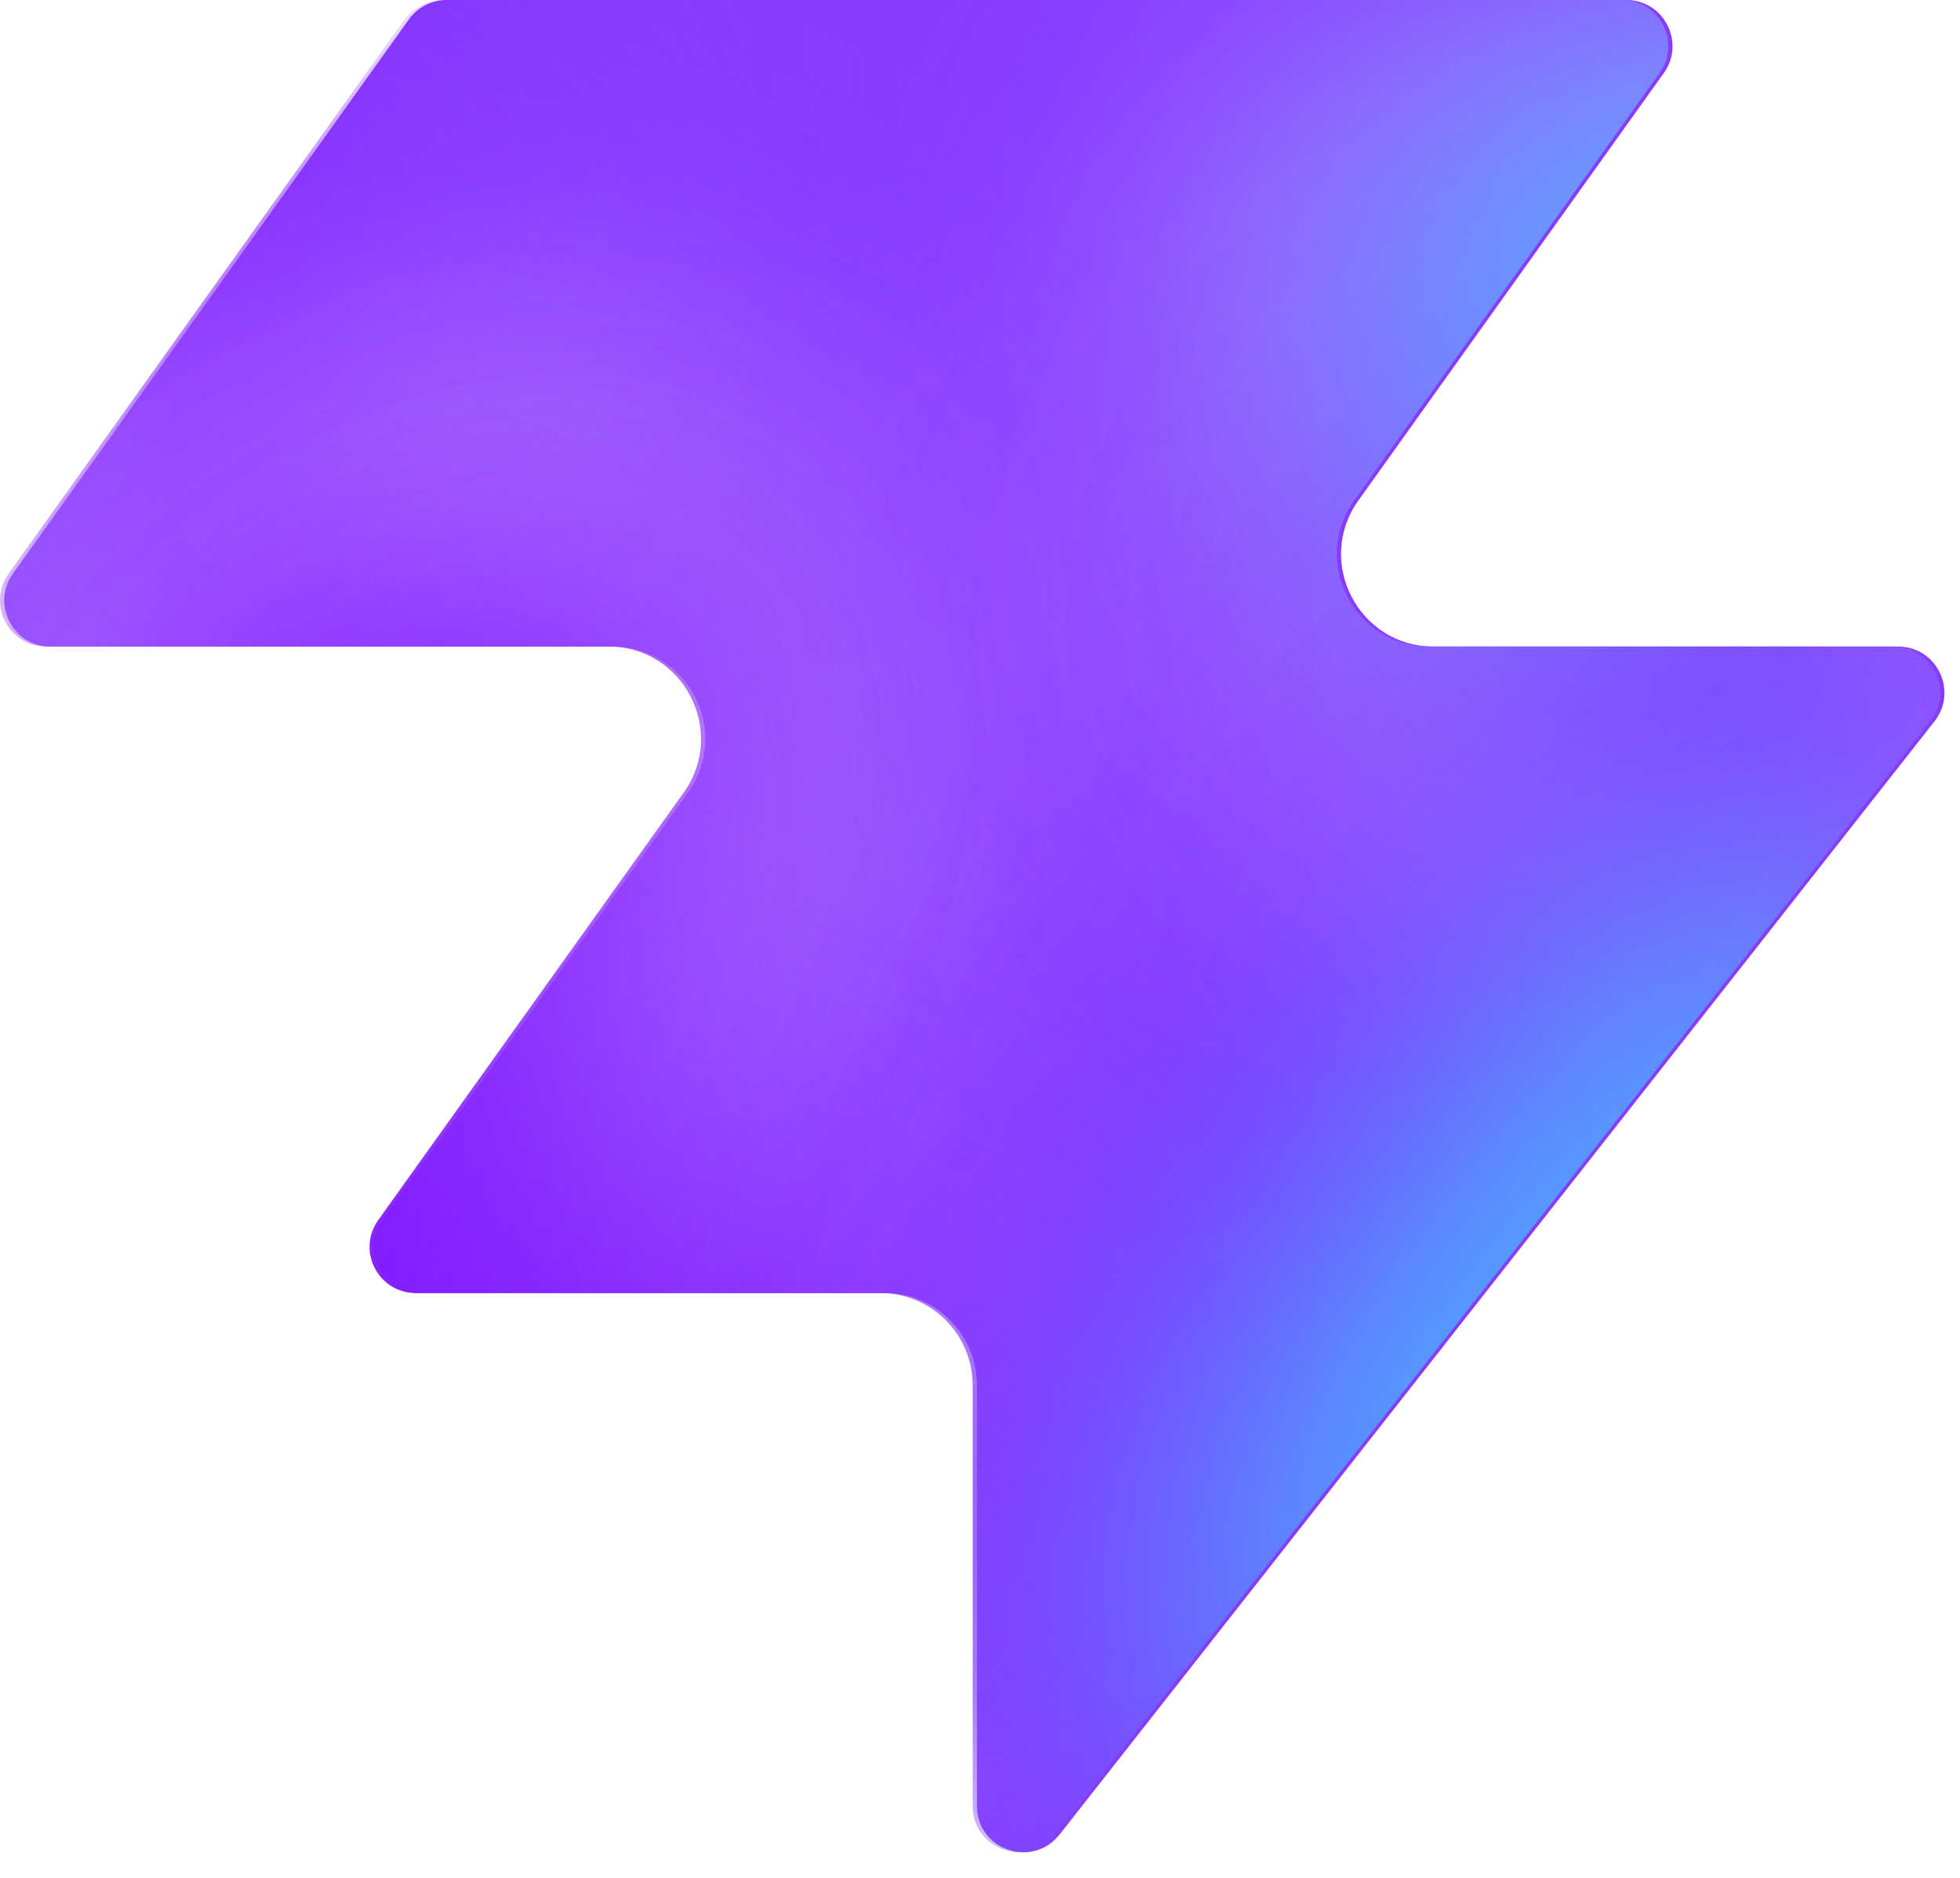
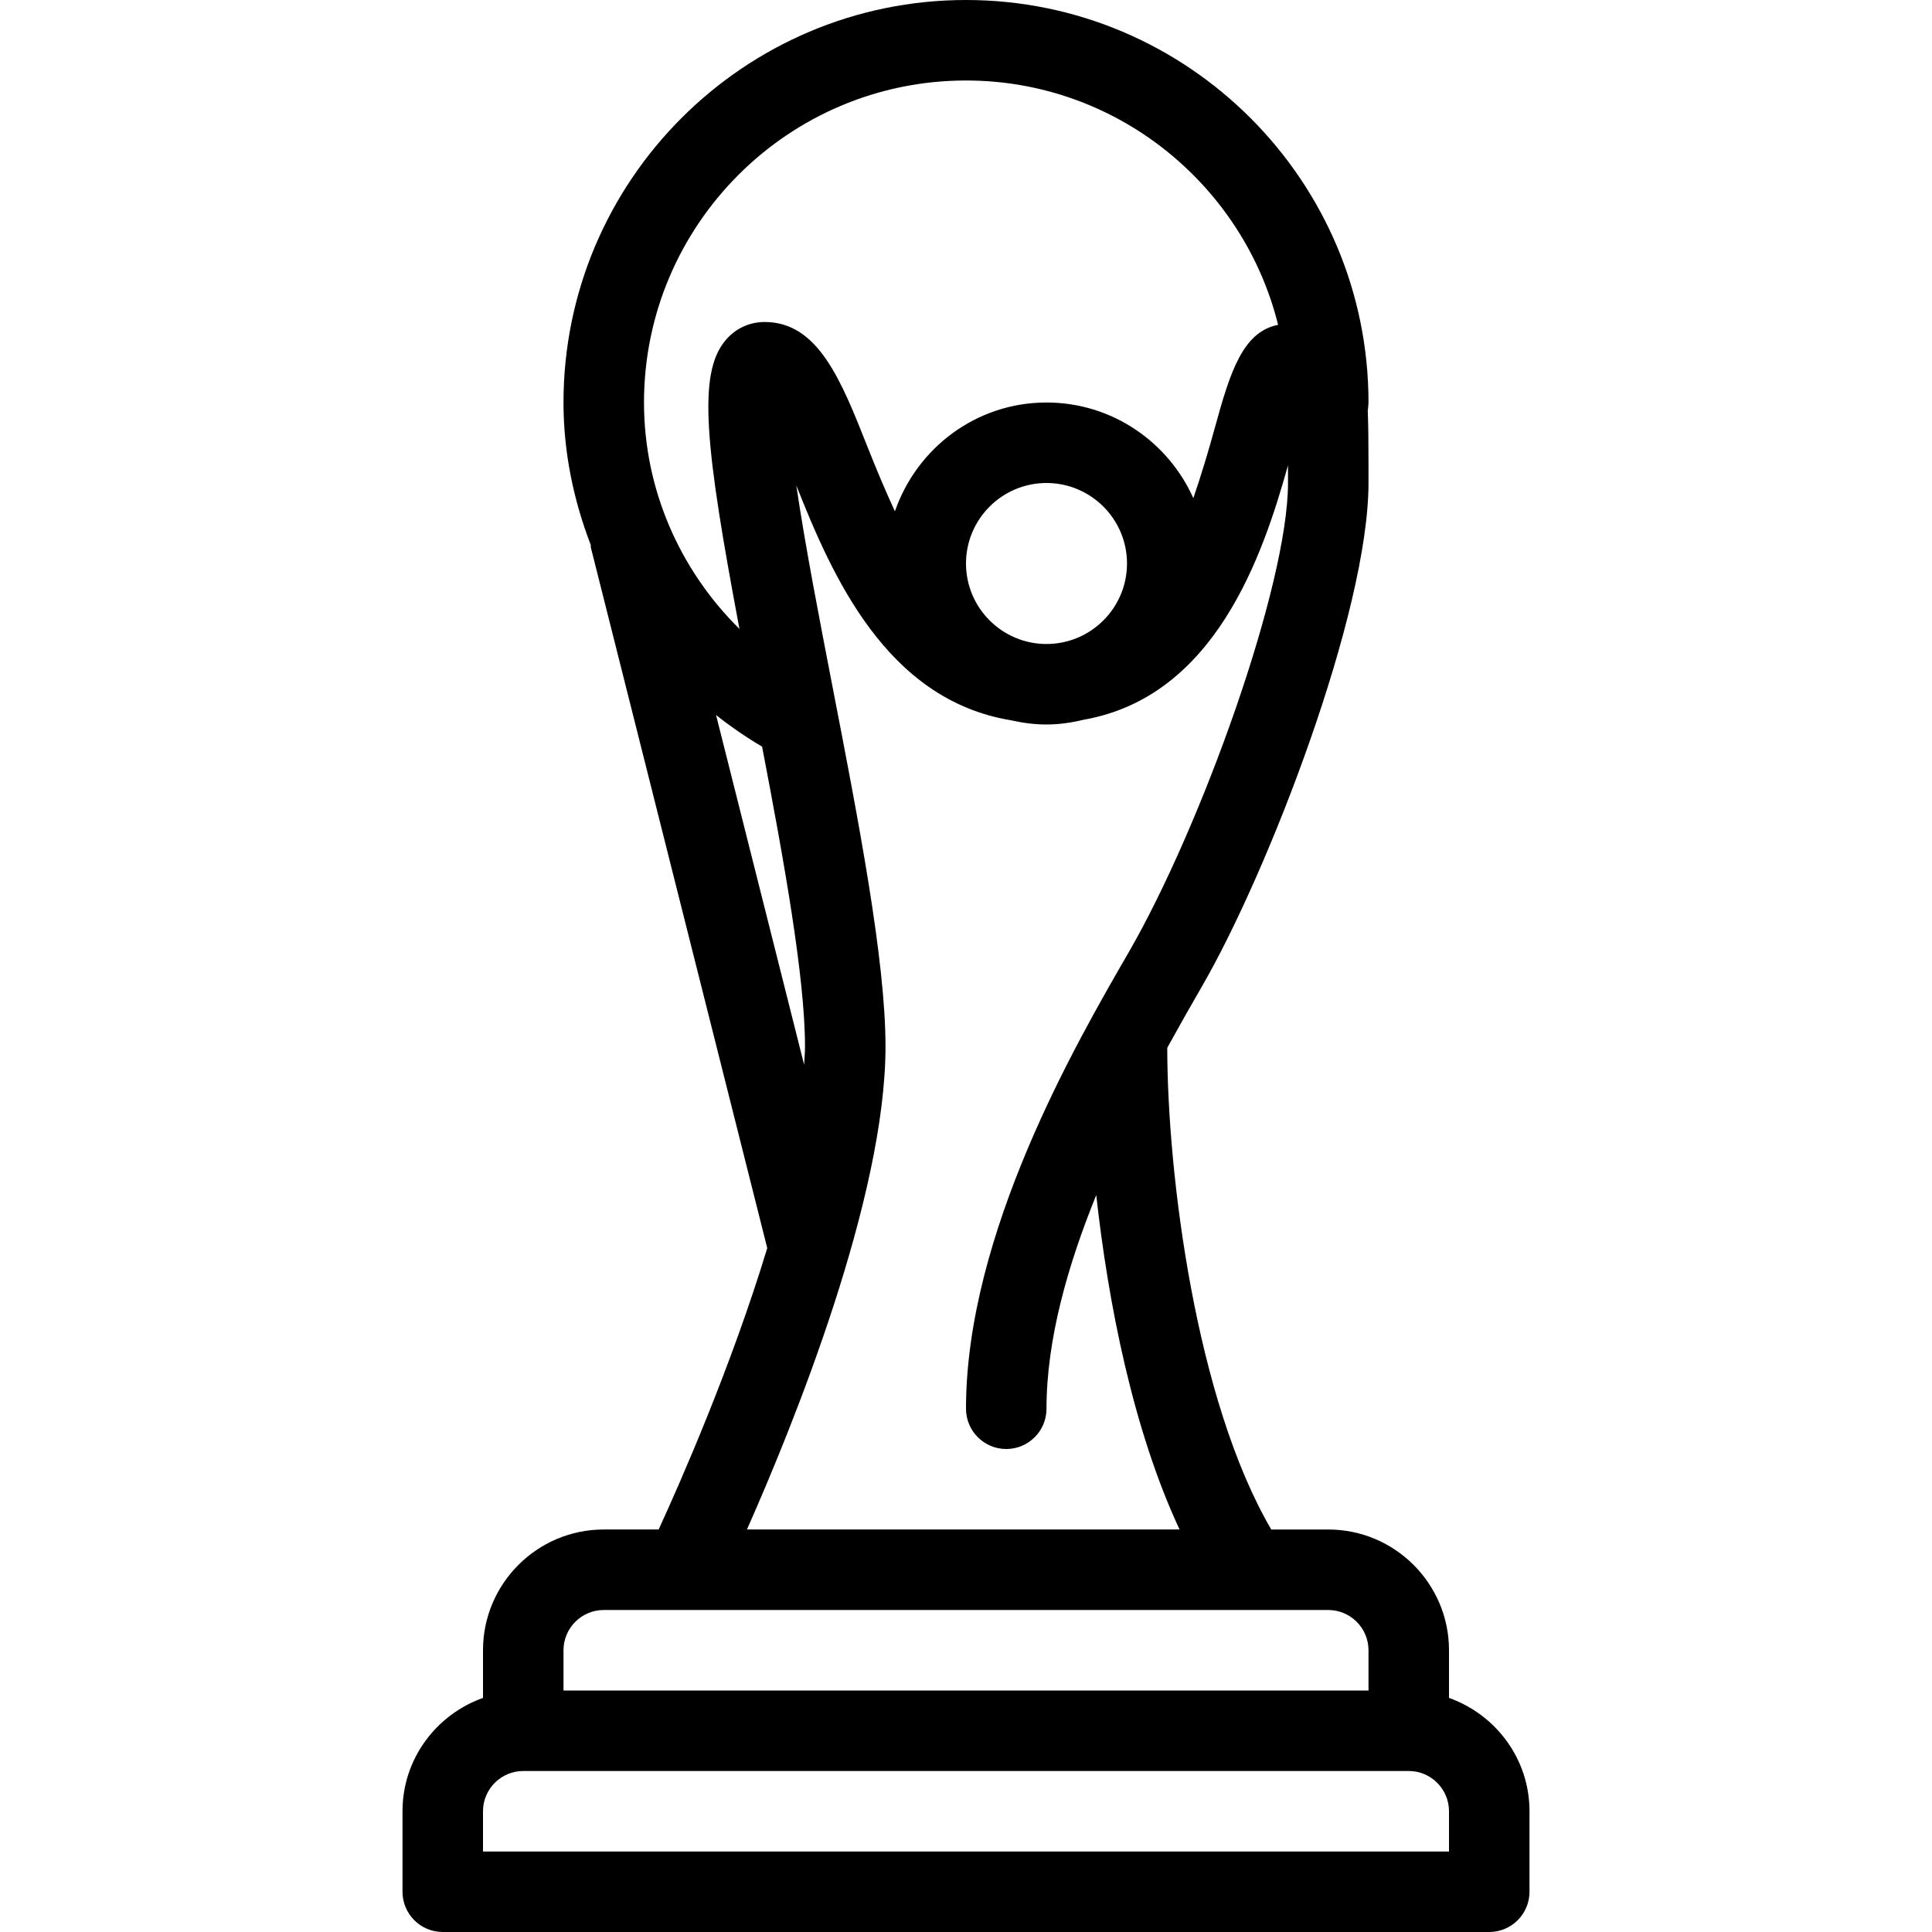
- <svg xmlns="http://www.w3.org/2000/svg" width="48" height="46" fill="none" viewBox="0 0 48 46">
-   <path fill="#863bff" d="M25.946 44.938c-.664.845-2.021.375-2.021-.698V33.937a2.26 2.26 0 0 0-2.262-2.262H10.287c-.92 0-1.456-1.04-.92-1.788l7.48-10.471c1.07-1.497 0-3.578-1.842-3.578H1.237c-.92 0-1.456-1.04-.92-1.788L10.013.474c.214-.297.556-.474.92-.474h28.894c.92 0 1.456 1.04.92 1.788l-7.48 10.471c-1.07 1.498 0 3.579 1.842 3.579h11.377c.943 0 1.473 1.088.89 1.83L25.947 44.94z" style="fill:#863bff;fill:color(display-p3 .525 .23 1);fill-opacity:1" />
-   <mask id="a" width="48" height="46" x="0" y="0" maskUnits="userSpaceOnUse" style="mask-type:alpha">
-     <path fill="#000" d="M25.842 44.938c-.664.844-2.021.375-2.021-.698V33.937a2.26 2.26 0 0 0-2.262-2.262H10.183c-.92 0-1.456-1.04-.92-1.788l7.48-10.471c1.07-1.498 0-3.579-1.842-3.579H1.133c-.92 0-1.456-1.04-.92-1.787L9.91.473c.214-.297.556-.474.92-.474h28.894c.92 0 1.456 1.04.92 1.788l-7.48 10.471c-1.07 1.498 0 3.578 1.842 3.578h11.377c.943 0 1.473 1.088.89 1.832L25.843 44.94z" style="fill:#000;fill-opacity:1" />
-   </mask>
-   <g mask="url(#a)">
-     <g filter="url(#b)">
-       <ellipse cx="5.508" cy="14.704" fill="#ede6ff" rx="5.508" ry="14.704" style="fill:#ede6ff;fill:color(display-p3 .927 .903 1);fill-opacity:1" transform="matrix(.00324 1 1 -.00324 -4.47 31.516)" />
-     </g>
-     <g filter="url(#c)">
-       <ellipse cx="10.399" cy="29.851" fill="#ede6ff" rx="10.399" ry="29.851" style="fill:#ede6ff;fill:color(display-p3 .927 .903 1);fill-opacity:1" transform="matrix(.00324 1 1 -.00324 -39.328 7.883)" />
-     </g>
-     <g filter="url(#d)">
-       <ellipse cx="5.508" cy="30.487" fill="#7e14ff" rx="5.508" ry="30.487" style="fill:#7e14ff;fill:color(display-p3 .492 .077 1);fill-opacity:1" transform="rotate(89.814 -25.913 -14.639)scale(1 -1)" />
-     </g>
-     <g filter="url(#e)">
-       <ellipse cx="5.508" cy="30.599" fill="#7e14ff" rx="5.508" ry="30.599" style="fill:#7e14ff;fill:color(display-p3 .492 .077 1);fill-opacity:1" transform="rotate(89.814 -32.644 -3.334)scale(1 -1)" />
-     </g>
-     <g filter="url(#f)">
-       <ellipse cx="5.508" cy="30.599" fill="#7e14ff" rx="5.508" ry="30.599" style="fill:#7e14ff;fill:color(display-p3 .492 .077 1);fill-opacity:1" transform="matrix(.00324 1 1 -.00324 -34.34 30.47)" />
-     </g>
-     <g filter="url(#g)">
-       <ellipse cx="14.072" cy="22.078" fill="#ede6ff" rx="14.072" ry="22.078" style="fill:#ede6ff;fill:color(display-p3 .927 .903 1);fill-opacity:1" transform="rotate(93.35 24.506 48.493)scale(-1 1)" />
-     </g>
-     <g filter="url(#h)">
-       <ellipse cx="3.47" cy="21.501" fill="#7e14ff" rx="3.47" ry="21.501" style="fill:#7e14ff;fill:color(display-p3 .492 .077 1);fill-opacity:1" transform="rotate(89.009 28.708 47.59)scale(-1 1)" />
-     </g>
-     <g filter="url(#i)">
-       <ellipse cx="3.47" cy="21.501" fill="#7e14ff" rx="3.47" ry="21.501" style="fill:#7e14ff;fill:color(display-p3 .492 .077 1);fill-opacity:1" transform="rotate(89.009 28.708 47.59)scale(-1 1)" />
-     </g>
-     <g filter="url(#j)">
-       <ellipse cx=".387" cy="8.972" fill="#7e14ff" rx="4.407" ry="29.108" style="fill:#7e14ff;fill:color(display-p3 .492 .077 1);fill-opacity:1" transform="rotate(39.51 .387 8.972)" />
-     </g>
-     <g filter="url(#k)">
-       <ellipse cx="47.523" cy="-6.092" fill="#7e14ff" rx="4.407" ry="29.108" style="fill:#7e14ff;fill:color(display-p3 .492 .077 1);fill-opacity:1" transform="rotate(37.892 47.523 -6.092)" />
-     </g>
-     <g filter="url(#l)">
-       <ellipse cx="41.412" cy="6.333" fill="#47bfff" rx="5.971" ry="9.665" style="fill:#47bfff;fill:color(display-p3 .28 .748 1);fill-opacity:1" transform="rotate(37.892 41.412 6.333)" />
-     </g>
-     <g filter="url(#m)">
-       <ellipse cx="-1.879" cy="38.332" fill="#7e14ff" rx="4.407" ry="29.108" style="fill:#7e14ff;fill:color(display-p3 .492 .077 1);fill-opacity:1" transform="rotate(37.892 -1.88 38.332)" />
-     </g>
-     <g filter="url(#n)">
-       <ellipse cx="-1.879" cy="38.332" fill="#7e14ff" rx="4.407" ry="29.108" style="fill:#7e14ff;fill:color(display-p3 .492 .077 1);fill-opacity:1" transform="rotate(37.892 -1.88 38.332)" />
-     </g>
-     <g filter="url(#o)">
-       <ellipse cx="35.651" cy="29.907" fill="#7e14ff" rx="4.407" ry="29.108" style="fill:#7e14ff;fill:color(display-p3 .492 .077 1);fill-opacity:1" transform="rotate(37.892 35.651 29.907)" />
-     </g>
-     <g filter="url(#p)">
-       <ellipse cx="38.418" cy="32.4" fill="#47bfff" rx="5.971" ry="15.297" style="fill:#47bfff;fill:color(display-p3 .28 .748 1);fill-opacity:1" transform="rotate(37.892 38.418 32.4)" />
+ <svg xmlns="http://www.w3.org/2000/svg" fill="#000000" height="800px" width="800px" version="1.1" id="Layer_1" viewBox="0 0 512 512" xml:space="preserve">
+   <g>
+     <g>
+       <path d="M384,449.963v-12.629c0-17.643-14.357-32-32-32h-15.104c-19.989-34.176-27.52-93.973-27.563-127.659    c3.349-6.059,6.549-11.712,9.237-16.341c17.557-30.379,44.096-99.072,44.096-133.333v-4.821c0-5.845-0.043-10.368-0.192-14.336    c0.085-0.619,0.192-1.707,0.192-2.176C362.667,47.851,314.816,0,256,0S149.333,47.851,149.333,106.667    c0,13.141,2.645,25.835,7.211,37.717c0.043,0.213-0.021,0.427,0.021,0.64l46.763,185.728    c-9.493,31.317-23.019,62.037-28.779,74.581H160c-17.643,0-32,14.357-32,32v12.629c-12.395,4.416-21.333,16.149-21.333,30.037    v21.333c0,5.888,4.779,10.667,10.667,10.667h277.333c5.888,0,10.667-4.779,10.667-10.667V480    C405.333,466.112,396.395,454.379,384,449.963z M256,21.333c40.107,0,73.579,27.883,82.709,64.747    c-9.323,1.856-12.672,12.373-16.704,27.072c-1.792,6.528-3.691,12.843-5.76,18.859c-6.677-14.912-21.568-25.344-38.912-25.344    c-18.667,0-34.389,12.117-40.171,28.843c-2.453-5.333-4.843-10.965-7.232-17.003c-7.04-17.792-13.12-33.173-27.285-33.173    c-4.117,0-7.851,1.771-10.496,4.992c-7.296,8.875-5.269,28.096,3.819,76.352c-15.936-15.744-25.301-37.141-25.301-60.011    C170.667,59.605,208.939,21.333,256,21.333z M298.667,149.333c0,11.755-9.557,21.333-21.333,21.333S256,161.088,256,149.333    c0-11.755,9.557-21.333,21.333-21.333S298.667,137.579,298.667,149.333z M189.76,189.483c3.84,3.051,7.893,5.845,12.203,8.384    c5.717,29.824,11.371,61.099,11.371,79.467c0,1.536-0.149,3.221-0.235,4.821L189.76,189.483z M234.667,277.333    c0-22.933-7.168-59.904-14.101-95.659c-3.243-16.789-7.189-37.035-9.536-53.035c9.472,23.893,23.829,56.832,56.939,62.251    c3.029,0.683,6.144,1.109,9.365,1.109c3.392,0,6.656-0.491,9.835-1.259c34.816-6.123,47.445-43.371,54.165-67.435V128    c0,27.157-23.061,91.2-42.219,124.373C285.12,276.565,256,326.912,256,373.333c0,5.888,4.779,10.667,10.667,10.667    s10.667-4.779,10.667-10.667c0-18.496,5.717-38.229,13.184-56.619c3.136,28.309,9.664,62.016,22.08,88.619H197.952    C210.347,377.365,234.667,317.333,234.667,277.333z M149.333,437.333c0-5.888,4.8-10.667,10.667-10.667h192    c5.867,0,10.667,4.779,10.667,10.667V448H149.333V437.333z M384,490.667H128V480c0-5.888,4.8-10.667,10.667-10.667h234.667    C379.2,469.333,384,474.112,384,480V490.667z" />
    </g>
  </g>
-   <defs>
-     <filter id="b" width="60.045" height="41.654" x="-19.77" y="16.149" color-interpolation-filters="sRGB" filterUnits="userSpaceOnUse">
-       <feFlood flood-opacity="0" result="BackgroundImageFix" />
-       <feBlend in="SourceGraphic" in2="BackgroundImageFix" result="shape" />
-       <feGaussianBlur result="effect1_foregroundBlur_2002_17158" stdDeviation="7.659" />
-     </filter>
-     <filter id="c" width="90.34" height="51.437" x="-54.613" y="-7.533" color-interpolation-filters="sRGB" filterUnits="userSpaceOnUse">
-       <feFlood flood-opacity="0" result="BackgroundImageFix" />
-       <feBlend in="SourceGraphic" in2="BackgroundImageFix" result="shape" />
-       <feGaussianBlur result="effect1_foregroundBlur_2002_17158" stdDeviation="7.659" />
-     </filter>
-     <filter id="d" width="79.355" height="29.4" x="-49.64" y="2.03" color-interpolation-filters="sRGB" filterUnits="userSpaceOnUse">
-       <feFlood flood-opacity="0" result="BackgroundImageFix" />
-       <feBlend in="SourceGraphic" in2="BackgroundImageFix" result="shape" />
-       <feGaussianBlur result="effect1_foregroundBlur_2002_17158" stdDeviation="4.596" />
-     </filter>
-     <filter id="e" width="79.579" height="29.4" x="-45.045" y="20.029" color-interpolation-filters="sRGB" filterUnits="userSpaceOnUse">
-       <feFlood flood-opacity="0" result="BackgroundImageFix" />
-       <feBlend in="SourceGraphic" in2="BackgroundImageFix" result="shape" />
-       <feGaussianBlur result="effect1_foregroundBlur_2002_17158" stdDeviation="4.596" />
-     </filter>
-     <filter id="f" width="79.579" height="29.4" x="-43.513" y="21.178" color-interpolation-filters="sRGB" filterUnits="userSpaceOnUse">
-       <feFlood flood-opacity="0" result="BackgroundImageFix" />
-       <feBlend in="SourceGraphic" in2="BackgroundImageFix" result="shape" />
-       <feGaussianBlur result="effect1_foregroundBlur_2002_17158" stdDeviation="4.596" />
-     </filter>
-     <filter id="g" width="74.749" height="58.852" x="15.756" y="-17.901" color-interpolation-filters="sRGB" filterUnits="userSpaceOnUse">
-       <feFlood flood-opacity="0" result="BackgroundImageFix" />
-       <feBlend in="SourceGraphic" in2="BackgroundImageFix" result="shape" />
-       <feGaussianBlur result="effect1_foregroundBlur_2002_17158" stdDeviation="7.659" />
-     </filter>
-     <filter id="h" width="61.377" height="25.362" x="23.548" y="2.284" color-interpolation-filters="sRGB" filterUnits="userSpaceOnUse">
-       <feFlood flood-opacity="0" result="BackgroundImageFix" />
-       <feBlend in="SourceGraphic" in2="BackgroundImageFix" result="shape" />
-       <feGaussianBlur result="effect1_foregroundBlur_2002_17158" stdDeviation="4.596" />
-     </filter>
-     <filter id="i" width="61.377" height="25.362" x="23.548" y="2.284" color-interpolation-filters="sRGB" filterUnits="userSpaceOnUse">
-       <feFlood flood-opacity="0" result="BackgroundImageFix" />
-       <feBlend in="SourceGraphic" in2="BackgroundImageFix" result="shape" />
-       <feGaussianBlur result="effect1_foregroundBlur_2002_17158" stdDeviation="4.596" />
-     </filter>
-     <filter id="j" width="56.045" height="63.649" x="-27.636" y="-22.853" color-interpolation-filters="sRGB" filterUnits="userSpaceOnUse">
-       <feFlood flood-opacity="0" result="BackgroundImageFix" />
-       <feBlend in="SourceGraphic" in2="BackgroundImageFix" result="shape" />
-       <feGaussianBlur result="effect1_foregroundBlur_2002_17158" stdDeviation="4.596" />
-     </filter>
-     <filter id="k" width="54.814" height="64.646" x="20.116" y="-38.415" color-interpolation-filters="sRGB" filterUnits="userSpaceOnUse">
-       <feFlood flood-opacity="0" result="BackgroundImageFix" />
-       <feBlend in="SourceGraphic" in2="BackgroundImageFix" result="shape" />
-       <feGaussianBlur result="effect1_foregroundBlur_2002_17158" stdDeviation="4.596" />
-     </filter>
-     <filter id="l" width="33.541" height="35.313" x="24.641" y="-11.323" color-interpolation-filters="sRGB" filterUnits="userSpaceOnUse">
-       <feFlood flood-opacity="0" result="BackgroundImageFix" />
-       <feBlend in="SourceGraphic" in2="BackgroundImageFix" result="shape" />
-       <feGaussianBlur result="effect1_foregroundBlur_2002_17158" stdDeviation="4.596" />
-     </filter>
-     <filter id="m" width="54.814" height="64.646" x="-29.286" y="6.009" color-interpolation-filters="sRGB" filterUnits="userSpaceOnUse">
-       <feFlood flood-opacity="0" result="BackgroundImageFix" />
-       <feBlend in="SourceGraphic" in2="BackgroundImageFix" result="shape" />
-       <feGaussianBlur result="effect1_foregroundBlur_2002_17158" stdDeviation="4.596" />
-     </filter>
-     <filter id="n" width="54.814" height="64.646" x="-29.286" y="6.009" color-interpolation-filters="sRGB" filterUnits="userSpaceOnUse">
-       <feFlood flood-opacity="0" result="BackgroundImageFix" />
-       <feBlend in="SourceGraphic" in2="BackgroundImageFix" result="shape" />
-       <feGaussianBlur result="effect1_foregroundBlur_2002_17158" stdDeviation="4.596" />
-     </filter>
-     <filter id="o" width="54.814" height="64.646" x="8.244" y="-2.416" color-interpolation-filters="sRGB" filterUnits="userSpaceOnUse">
-       <feFlood flood-opacity="0" result="BackgroundImageFix" />
-       <feBlend in="SourceGraphic" in2="BackgroundImageFix" result="shape" />
-       <feGaussianBlur result="effect1_foregroundBlur_2002_17158" stdDeviation="4.596" />
-     </filter>
-     <filter id="p" width="39.409" height="43.623" x="18.713" y="10.588" color-interpolation-filters="sRGB" filterUnits="userSpaceOnUse">
-       <feFlood flood-opacity="0" result="BackgroundImageFix" />
-       <feBlend in="SourceGraphic" in2="BackgroundImageFix" result="shape" />
-       <feGaussianBlur result="effect1_foregroundBlur_2002_17158" stdDeviation="4.596" />
-     </filter>
-   </defs>
</svg>
